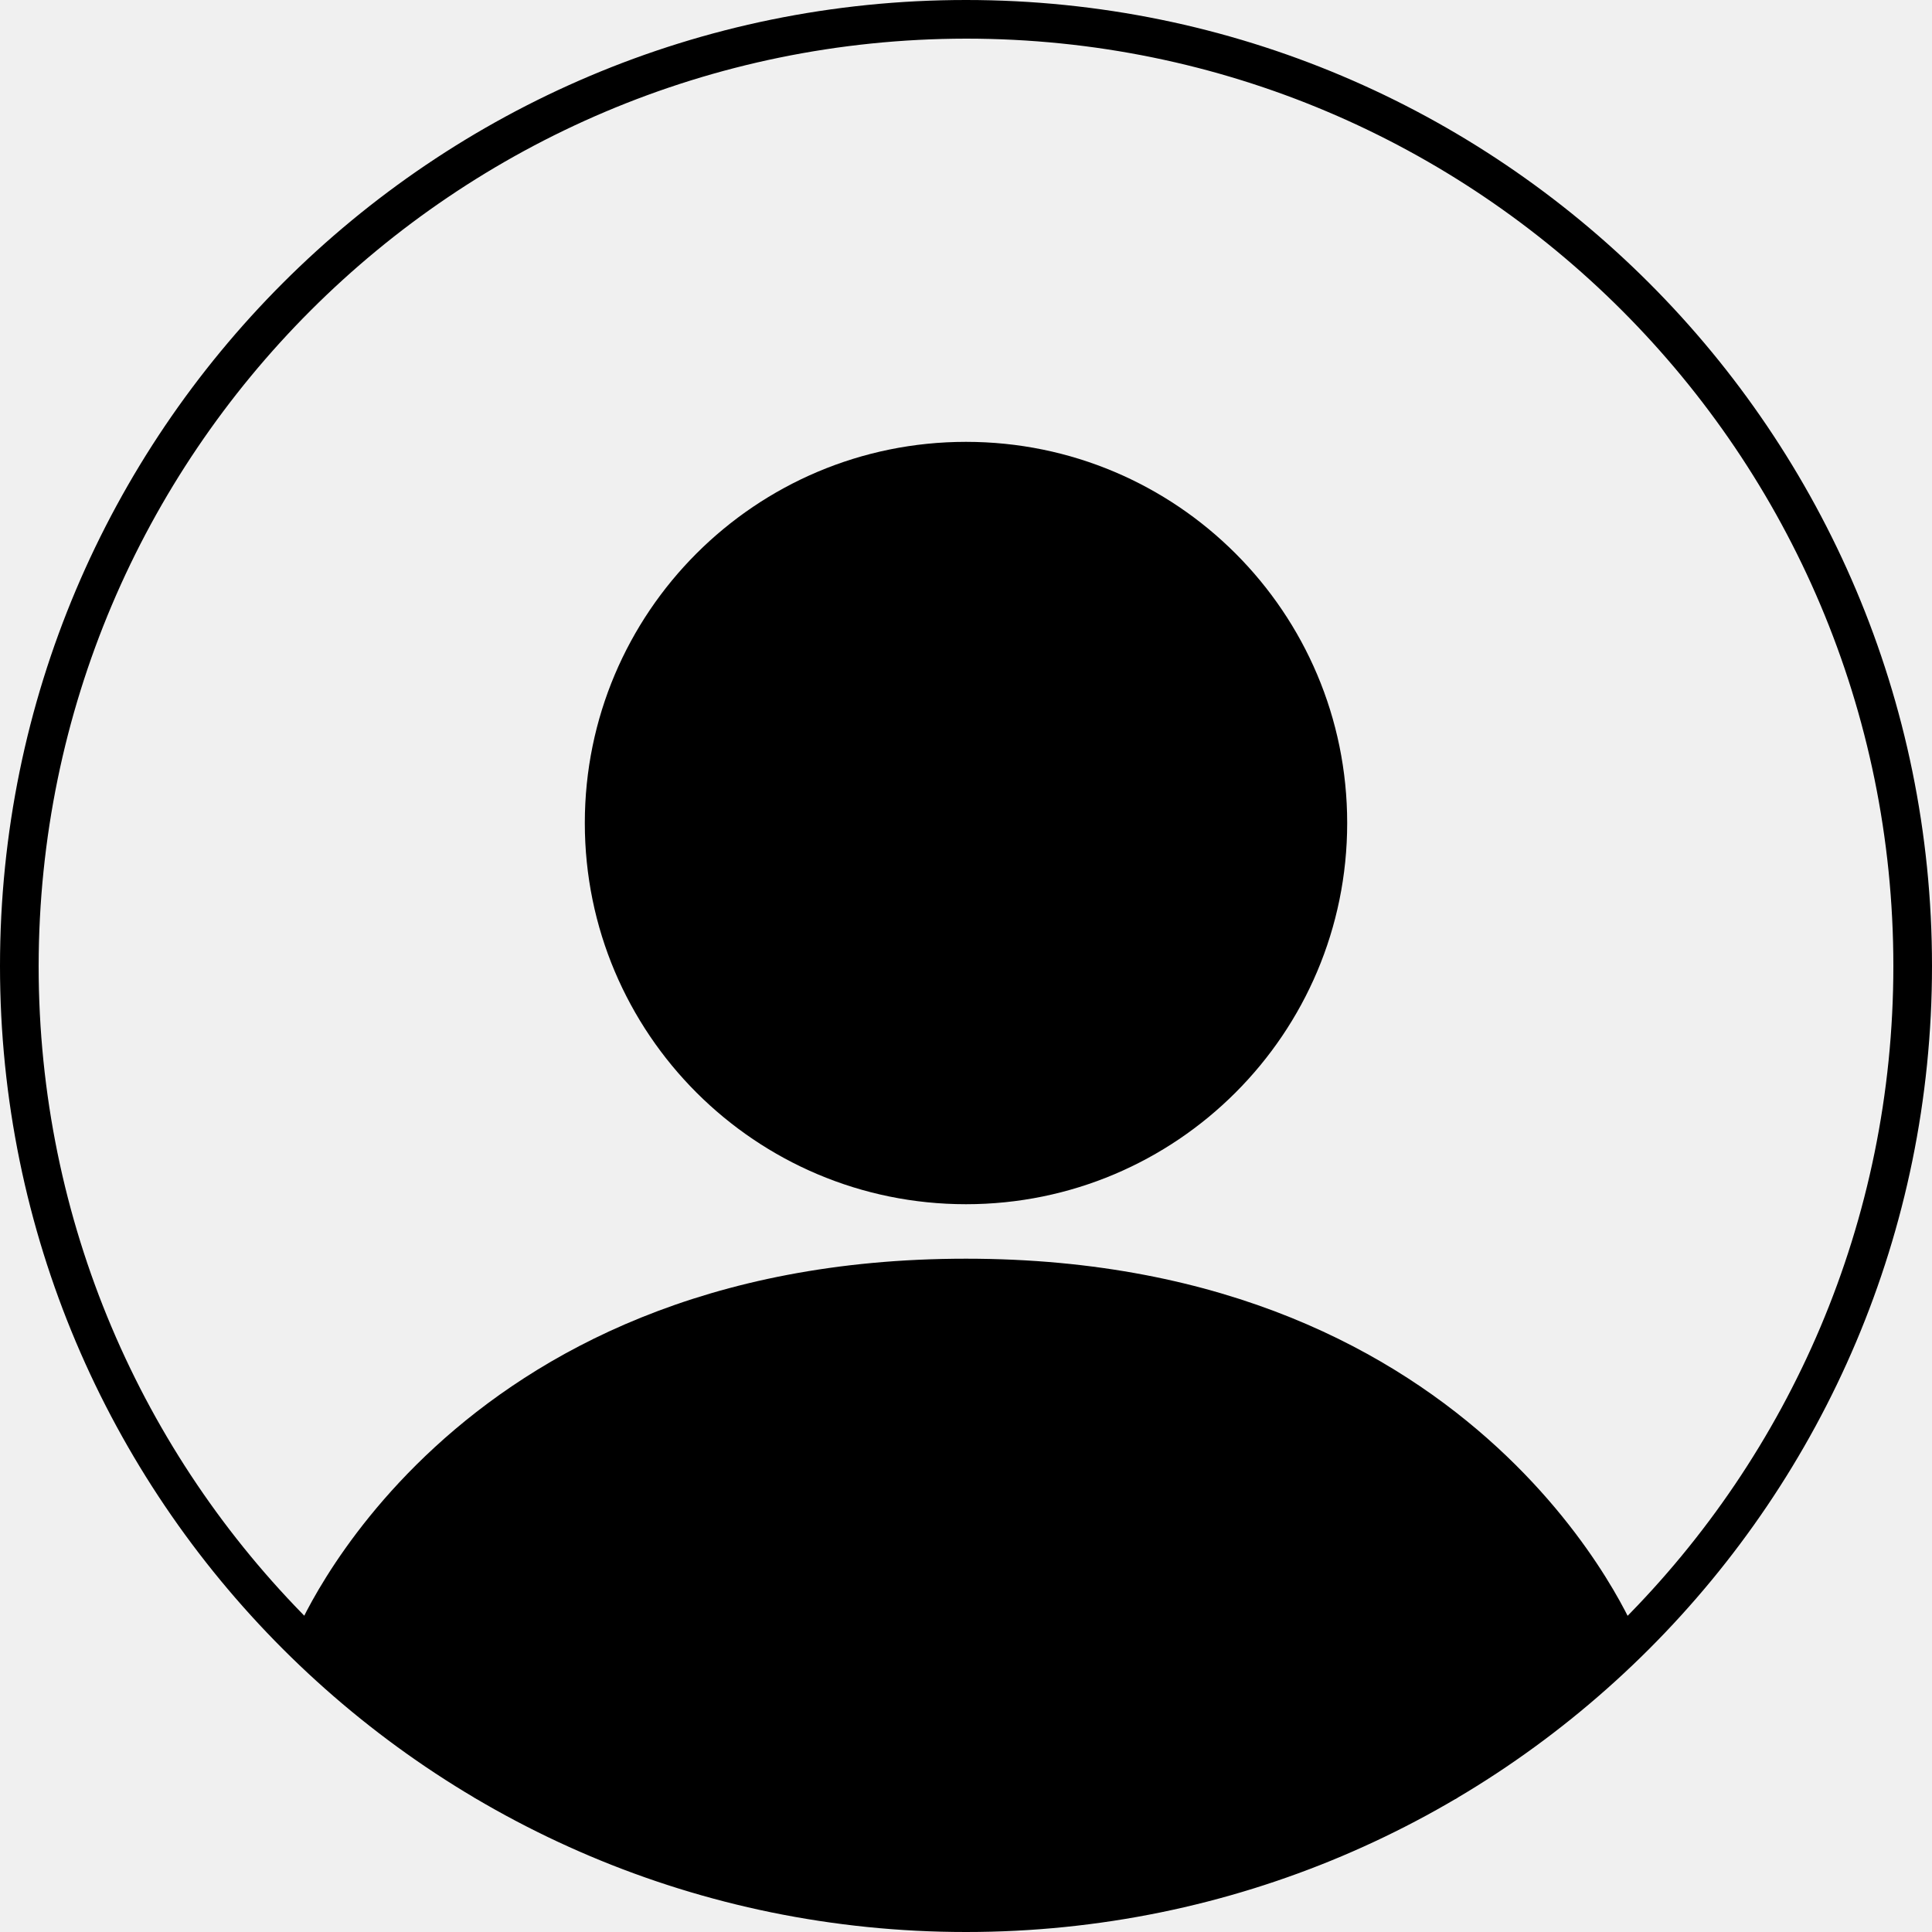
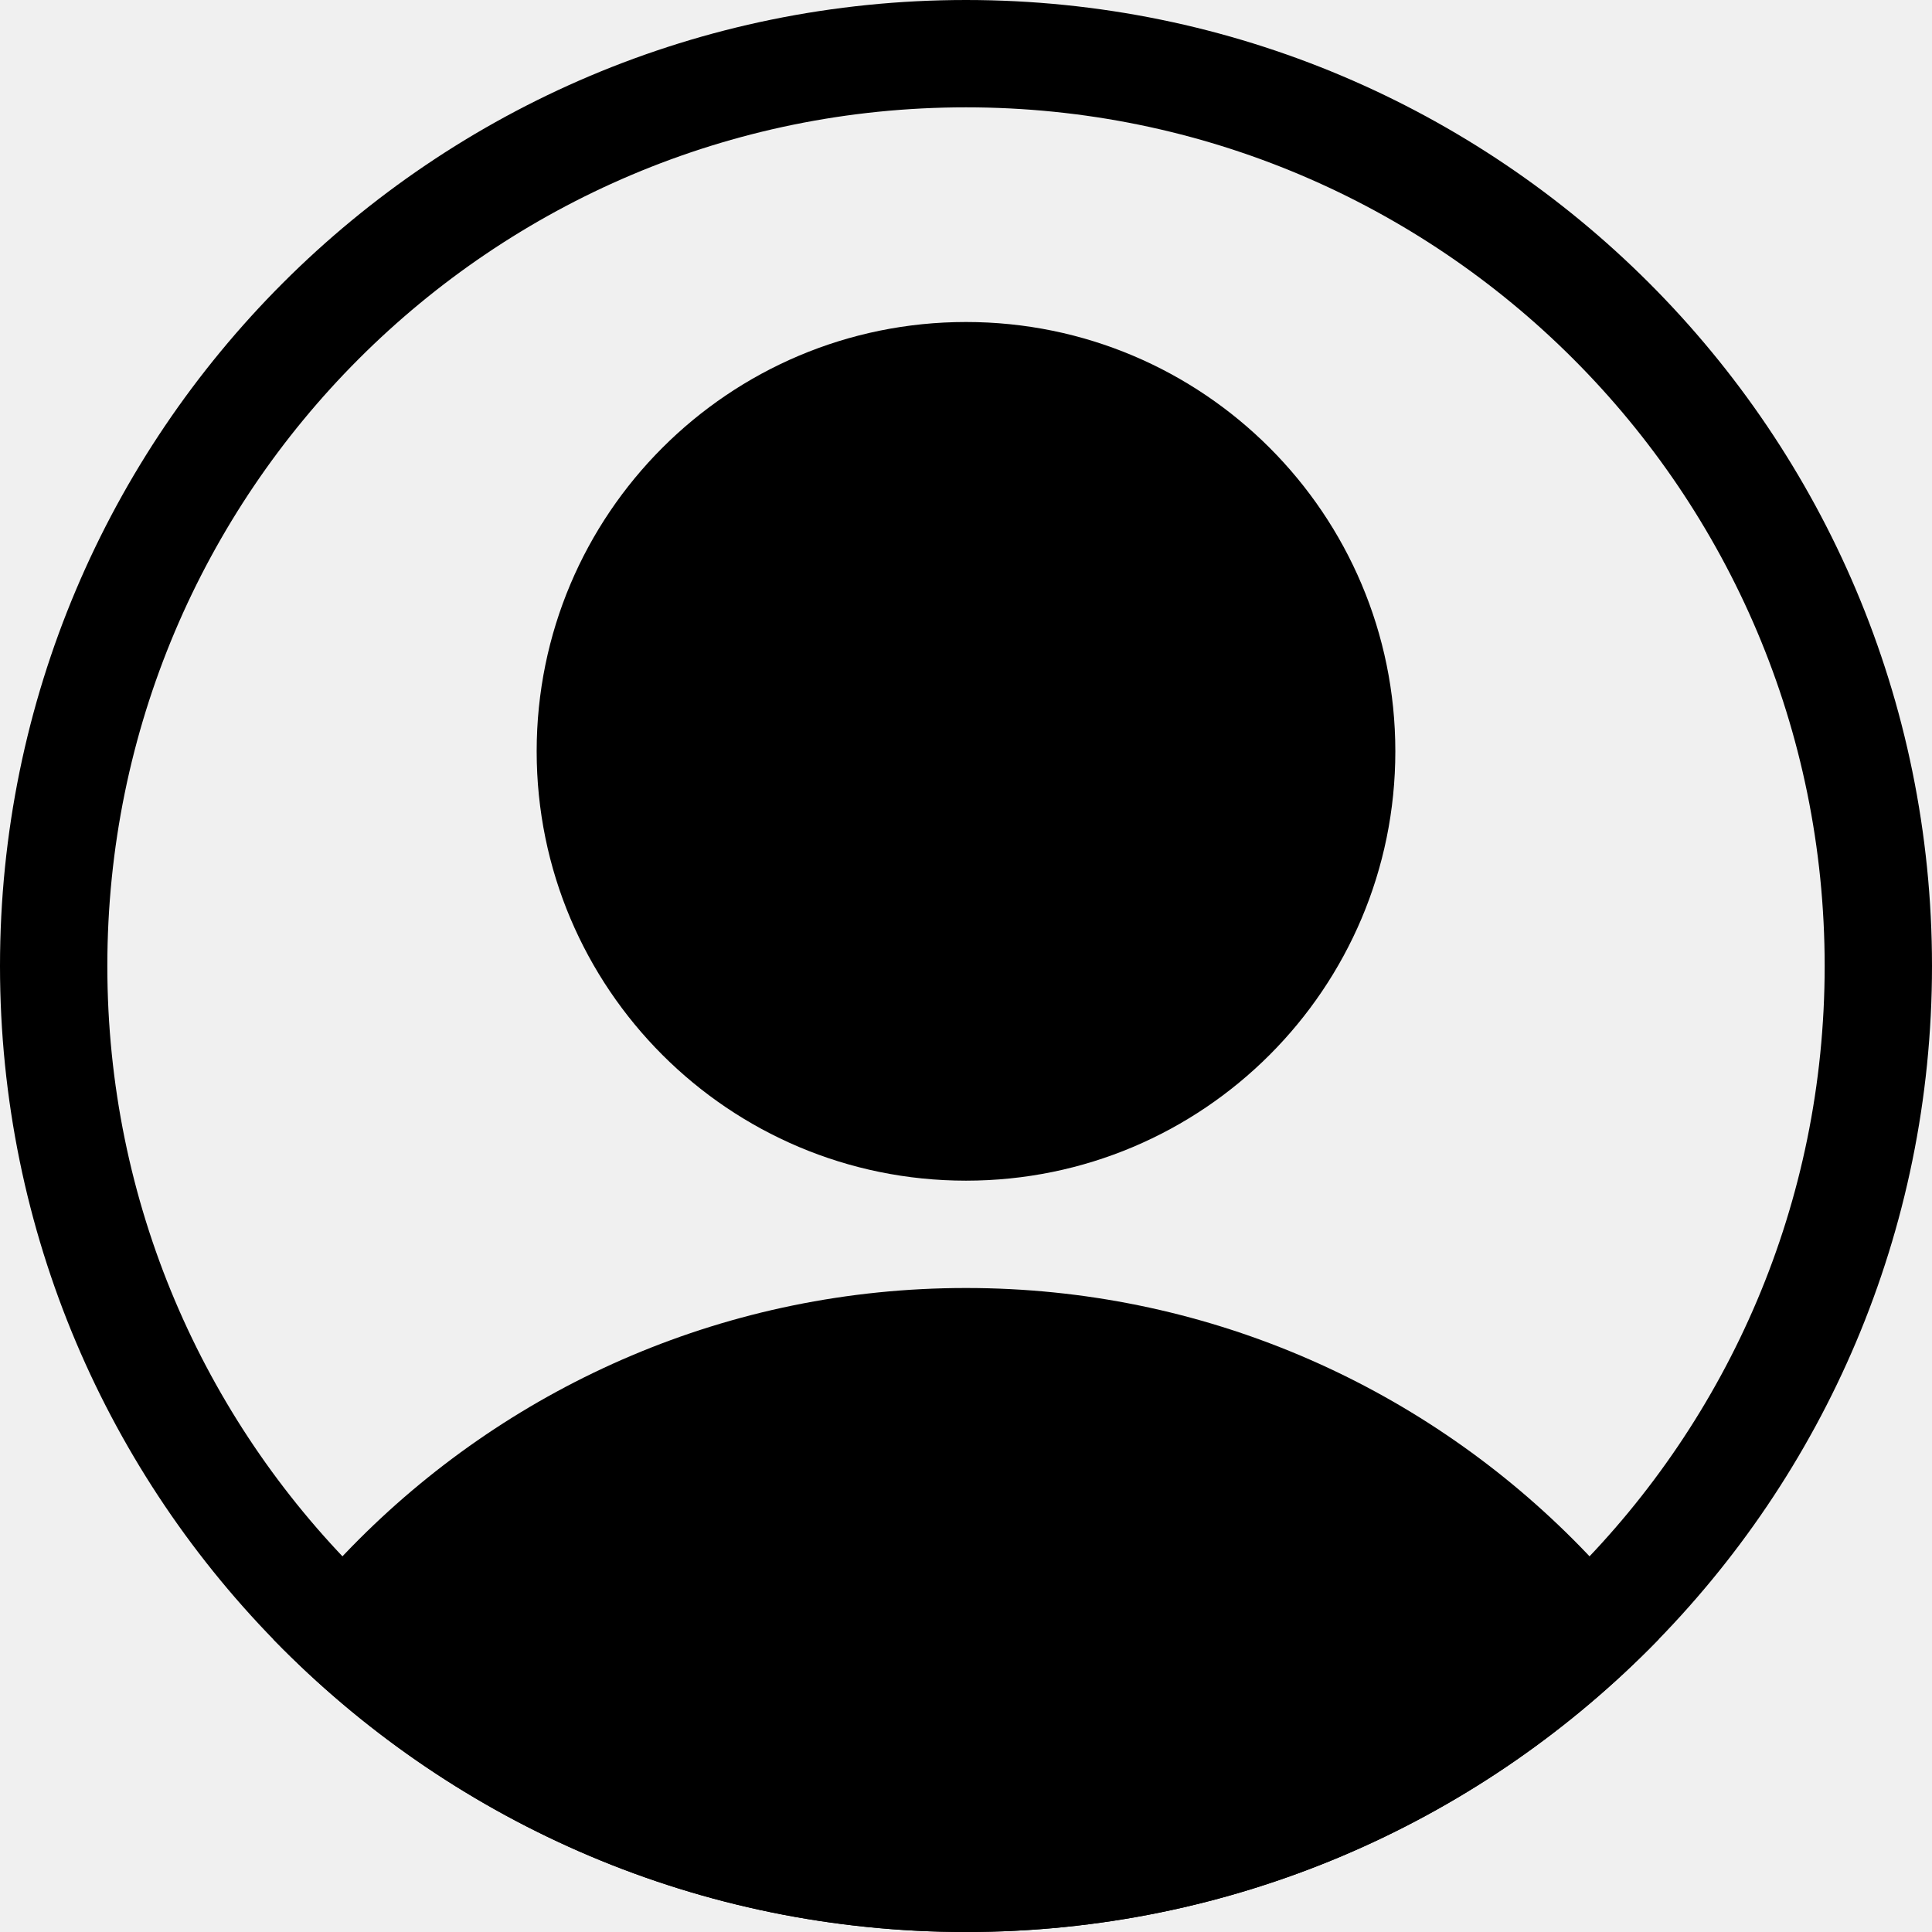
- <svg xmlns="http://www.w3.org/2000/svg" viewBox="0 0 200 200">
-   <path d="M100 4a96 96 0 11-96 96 96.11 96.11 0 0196-96m0-4a100 100 0 10100 100A100 100 0 00100 0z" />
-   <circle cx="100" cy="85.2" r="39.46" />
-   <path d="M100 130.3c-54 0-69.46 39-69.46 39l18.68 16.85L74 194.59 90.62 197h18.76l16.62-2.41 24.77-8.42 18.68-16.85S154 130.3 100 130.3z" />
+ <svg xmlns="http://www.w3.org/2000/svg" xmlns:xlink="http://www.w3.org/1999/xlink" viewBox="0 0 18 18">
+   <defs>
+     <circle id="a" cx="9" cy="9" r="9" />
+   </defs>
+   <g fill="none" fill-rule="evenodd">
+     <mask id="b" fill="#fff">
+       <use xlink:href="#a" />
+     </mask>
+     <circle cx="9" cy="9" r="8.5" stroke="#000" />
+     <circle cx="9" cy="7" r="4" fill="#000" mask="url(#b)" />
+     <circle cx="9" cy="20" r="8" fill="#000" mask="url(#b)" />
+   </g>
</svg>
